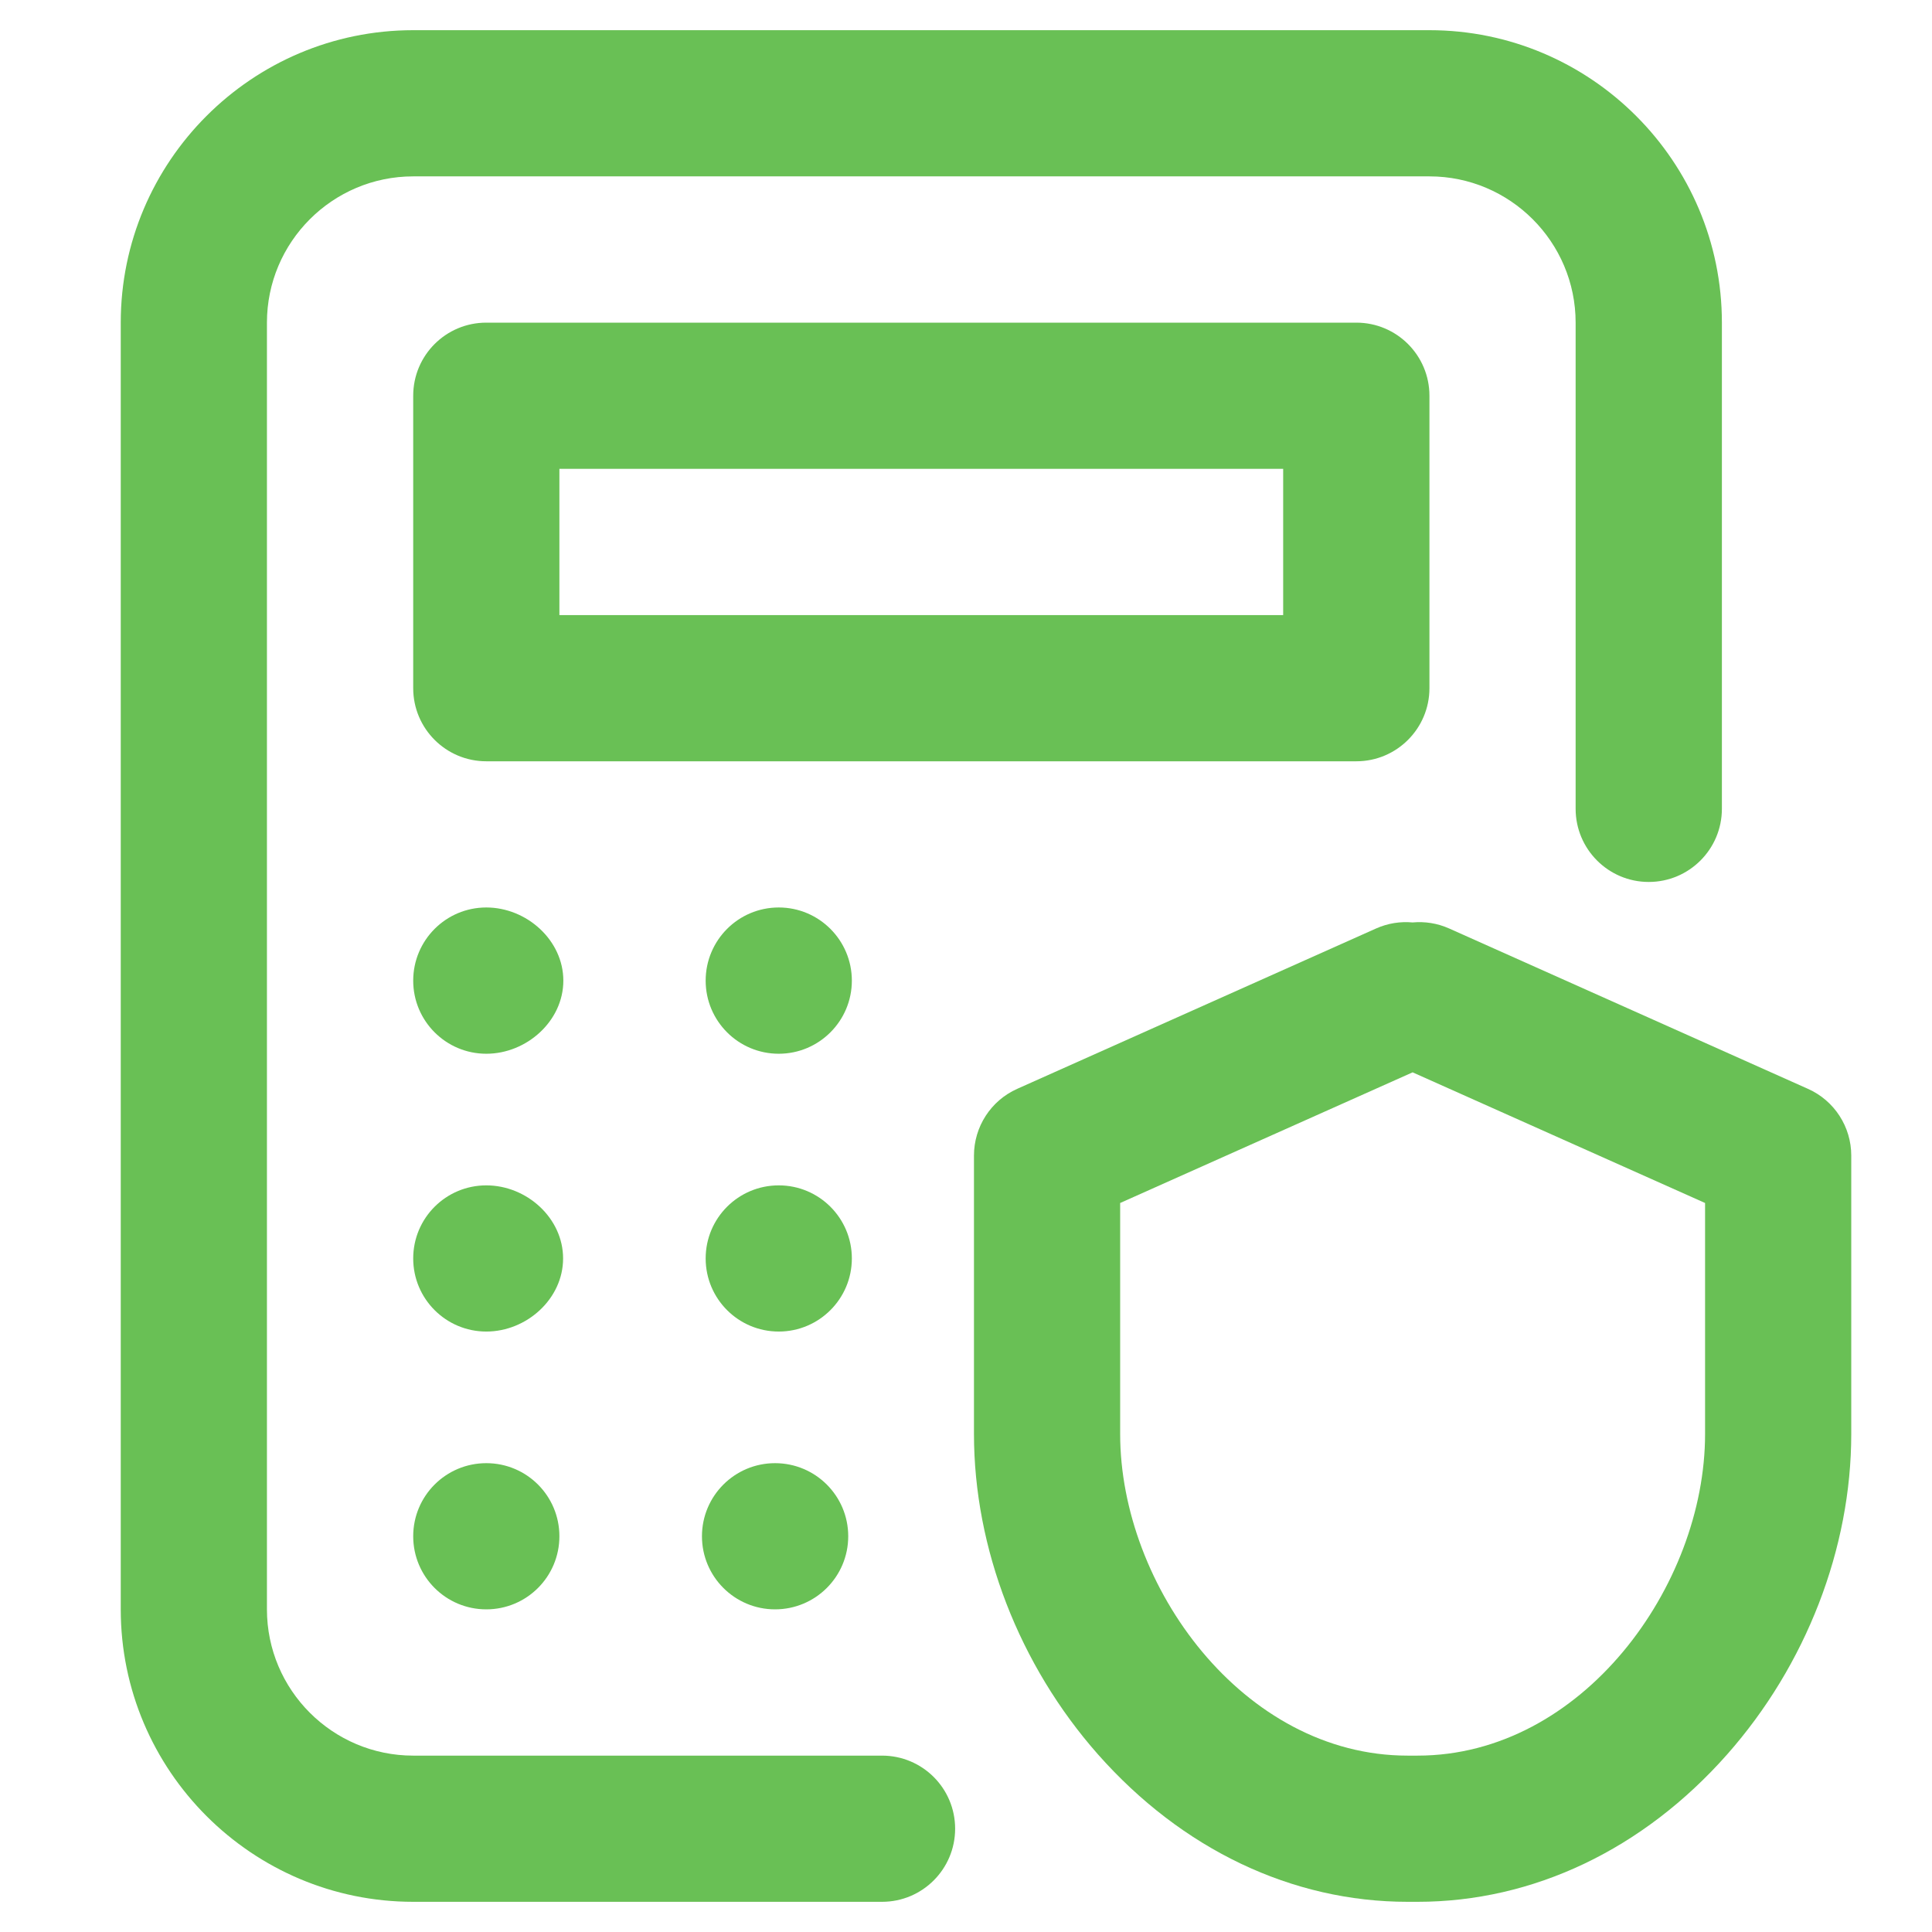
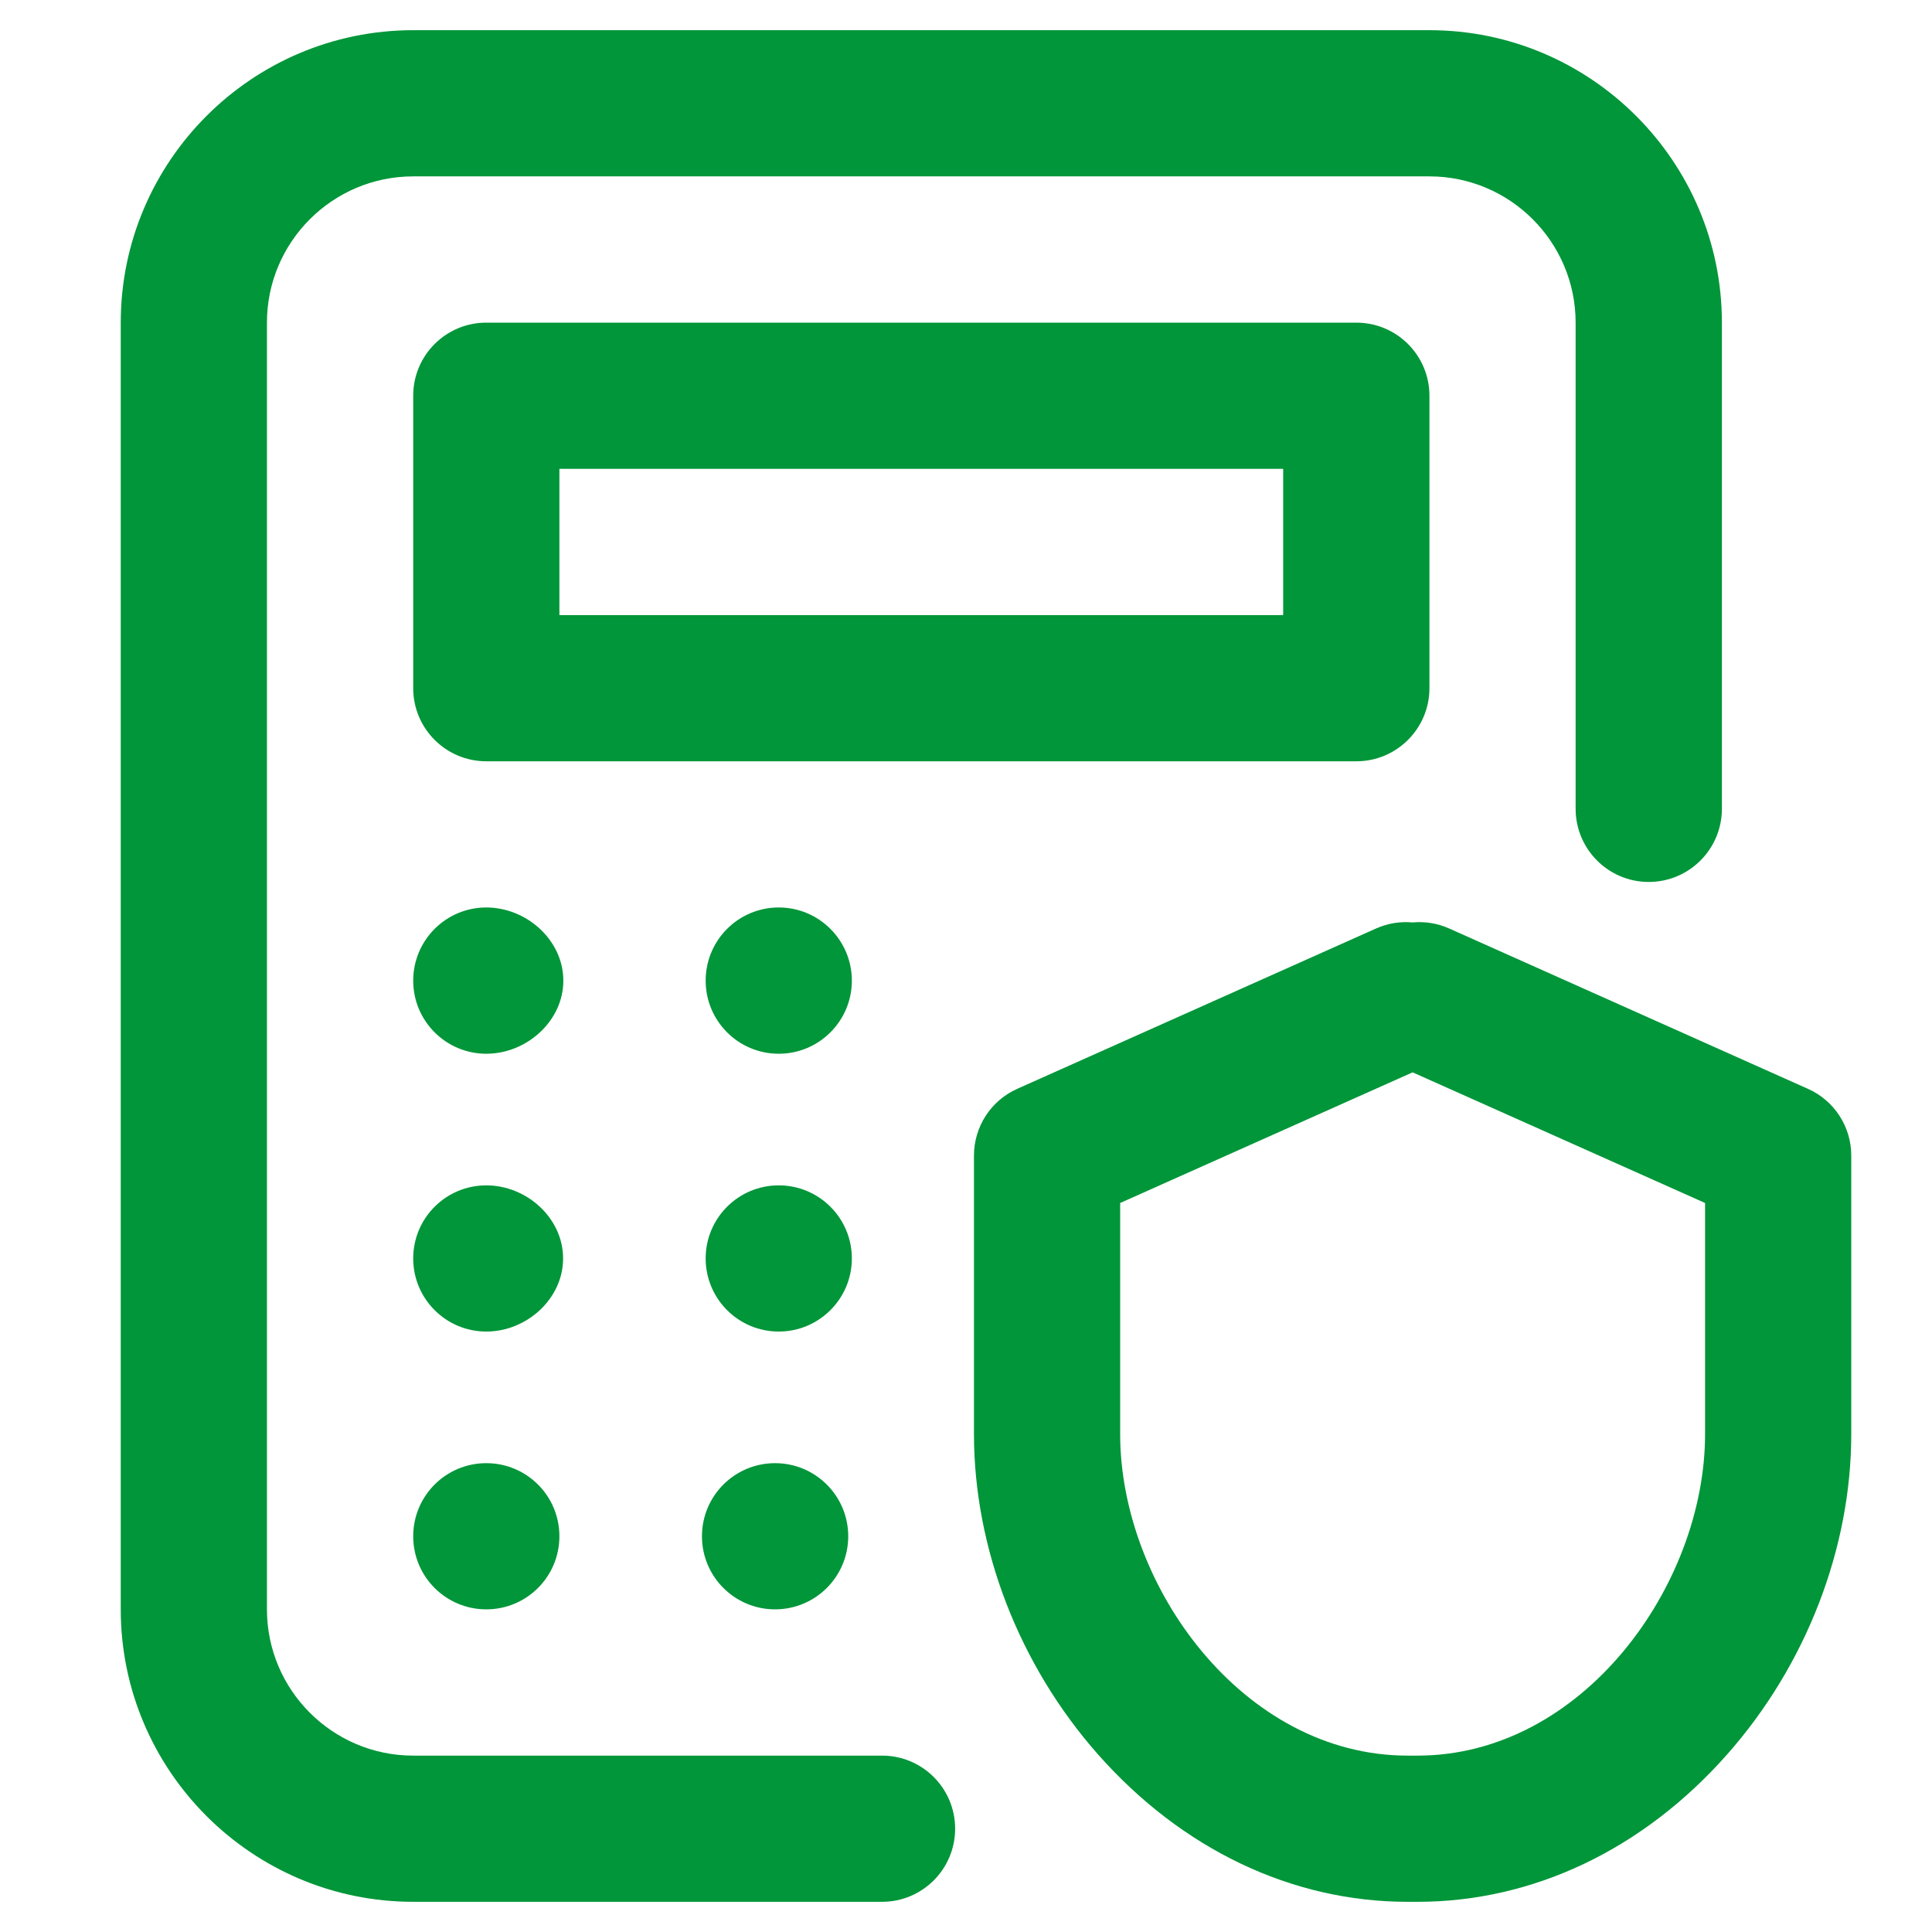
<svg xmlns="http://www.w3.org/2000/svg" width="24" height="24" viewBox="0 0 24 24" fill="none">
-   <path d="M11.865 22.717C11.865 23.218 11.459 23.625 10.957 23.625H5.133C3.13 23.625 1.5 21.995 1.5 19.992V4.008C1.5 2.005 3.13 0.375 5.133 0.375H17.757C19.76 0.375 21.39 2.005 21.39 4.008V10.047C21.39 10.549 20.983 10.956 20.481 10.956C19.98 10.956 19.573 10.549 19.573 10.047V4.008C19.573 3.006 18.758 2.191 17.757 2.191H5.133C4.131 2.191 3.316 3.006 3.316 4.008V19.992C3.316 20.994 4.131 21.809 5.133 21.809H10.957C11.459 21.809 11.865 22.215 11.865 22.717ZM6.998 12.182C6.998 11.68 6.543 11.273 6.041 11.273C5.539 11.273 5.133 11.68 5.133 12.182C5.133 12.683 5.539 13.09 6.041 13.09C6.543 13.09 6.998 12.683 6.998 12.182ZM10.582 12.182C10.582 11.68 10.175 11.273 9.674 11.273C9.172 11.273 8.766 11.68 8.766 12.182C8.766 12.683 9.172 13.09 9.674 13.09C10.175 13.09 10.582 12.683 10.582 12.182ZM6.995 15.633C6.995 15.131 6.543 14.725 6.041 14.725C5.539 14.725 5.133 15.131 5.133 15.633C5.133 16.134 5.539 16.541 6.041 16.541C6.543 16.541 6.995 16.134 6.995 15.633ZM10.582 15.633C10.582 15.131 10.175 14.725 9.674 14.725C9.172 14.725 8.766 15.131 8.766 15.633C8.766 16.134 9.172 16.541 9.674 16.541C10.175 16.541 10.582 16.134 10.582 15.633ZM6.041 18.176C5.539 18.176 5.133 18.582 5.133 19.084C5.133 19.586 5.539 19.992 6.041 19.992C6.543 19.992 6.949 19.586 6.949 19.084C6.949 18.582 6.543 18.176 6.041 18.176ZM9.628 18.176C9.127 18.176 8.72 18.582 8.72 19.084C8.72 19.586 9.127 19.992 9.628 19.992C10.13 19.992 10.537 19.586 10.537 19.084C10.537 18.582 10.13 18.176 9.628 18.176ZM16.849 9.457H6.041C5.539 9.457 5.133 9.05 5.133 8.549V4.916C5.133 4.414 5.539 4.008 6.041 4.008H16.849C17.35 4.008 17.757 4.414 17.757 4.916V8.549C17.757 9.05 17.35 9.457 16.849 9.457ZM15.94 5.824H6.949V7.641H15.94V5.824Z" fill="#69C055" />
-   <path d="M22.459 13.526L18.002 11.534C17.854 11.468 17.698 11.445 17.548 11.459C17.398 11.445 17.242 11.468 17.094 11.534L12.636 13.526C12.309 13.672 12.099 13.997 12.099 14.355V17.814C12.099 19.234 12.66 20.684 13.638 21.792C14.683 22.974 16.05 23.625 17.486 23.625H17.609C19.046 23.625 20.413 22.974 21.457 21.792C22.436 20.684 22.997 19.234 22.997 17.814V14.355C22.997 13.997 22.787 13.672 22.459 13.526ZM21.181 14.944V17.814C21.181 19.7 19.653 21.809 17.609 21.809H17.486C15.442 21.809 13.915 19.7 13.915 17.814V14.944L17.548 13.321L21.181 14.944H21.181Z" fill="#69C055" />
+   <path d="M11.865 22.717C11.865 23.218 11.459 23.625 10.957 23.625H5.133C3.13 23.625 1.5 21.995 1.5 19.992V4.008C1.5 2.005 3.13 0.375 5.133 0.375H17.757C19.76 0.375 21.39 2.005 21.39 4.008V10.047C21.39 10.549 20.983 10.956 20.481 10.956C19.98 10.956 19.573 10.549 19.573 10.047V4.008C19.573 3.006 18.758 2.191 17.757 2.191H5.133C4.131 2.191 3.316 3.006 3.316 4.008V19.992C3.316 20.994 4.131 21.809 5.133 21.809H10.957C11.459 21.809 11.865 22.215 11.865 22.717ZM6.998 12.182C6.998 11.68 6.543 11.273 6.041 11.273C5.539 11.273 5.133 11.68 5.133 12.182C5.133 12.683 5.539 13.09 6.041 13.09C6.543 13.09 6.998 12.683 6.998 12.182ZM10.582 12.182C10.582 11.68 10.175 11.273 9.674 11.273C9.172 11.273 8.766 11.68 8.766 12.182C8.766 12.683 9.172 13.09 9.674 13.09C10.175 13.09 10.582 12.683 10.582 12.182ZM6.995 15.633C6.995 15.131 6.543 14.725 6.041 14.725C5.539 14.725 5.133 15.131 5.133 15.633C5.133 16.134 5.539 16.541 6.041 16.541C6.543 16.541 6.995 16.134 6.995 15.633ZM10.582 15.633C10.582 15.131 10.175 14.725 9.674 14.725C9.172 14.725 8.766 15.131 8.766 15.633C8.766 16.134 9.172 16.541 9.674 16.541C10.175 16.541 10.582 16.134 10.582 15.633ZM6.041 18.176C5.539 18.176 5.133 18.582 5.133 19.084C5.133 19.586 5.539 19.992 6.041 19.992C6.543 19.992 6.949 19.586 6.949 19.084C6.949 18.582 6.543 18.176 6.041 18.176ZM9.628 18.176C9.127 18.176 8.72 18.582 8.72 19.084C8.72 19.586 9.127 19.992 9.628 19.992C10.13 19.992 10.537 19.586 10.537 19.084C10.537 18.582 10.13 18.176 9.628 18.176ZM16.849 9.457H6.041C5.539 9.457 5.133 9.05 5.133 8.549V4.916C5.133 4.414 5.539 4.008 6.041 4.008H16.849C17.35 4.008 17.757 4.414 17.757 4.916V8.549C17.757 9.05 17.35 9.457 16.849 9.457ZM15.94 5.824H6.949V7.641H15.94V5.824Z" fill="#009639" />
+   <path d="M22.459 13.526L18.002 11.534C17.854 11.468 17.698 11.445 17.548 11.459C17.398 11.445 17.242 11.468 17.094 11.534L12.636 13.526C12.309 13.672 12.099 13.997 12.099 14.355V17.814C12.099 19.234 12.66 20.684 13.638 21.792C14.683 22.974 16.05 23.625 17.486 23.625H17.609C19.046 23.625 20.413 22.974 21.457 21.792C22.436 20.684 22.997 19.234 22.997 17.814V14.355C22.997 13.997 22.787 13.672 22.459 13.526ZM21.181 14.944V17.814C21.181 19.7 19.653 21.809 17.609 21.809H17.486C15.442 21.809 13.915 19.7 13.915 17.814V14.944L17.548 13.321L21.181 14.944H21.181Z" fill="#009639" />
</svg>
